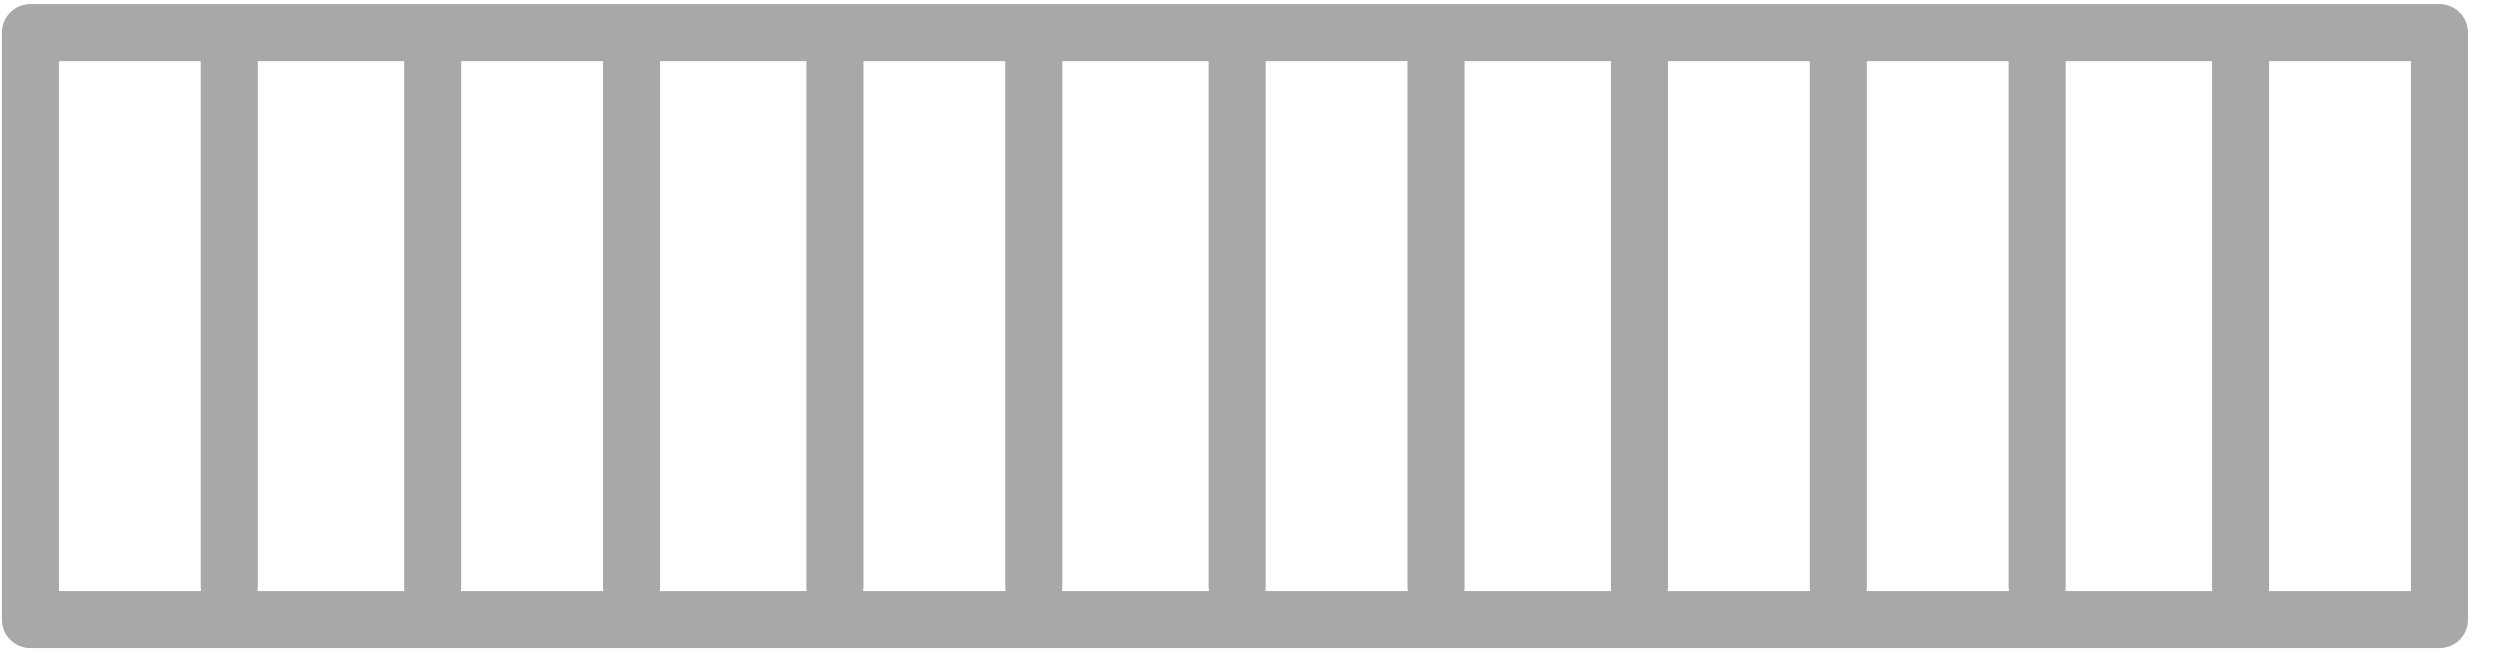
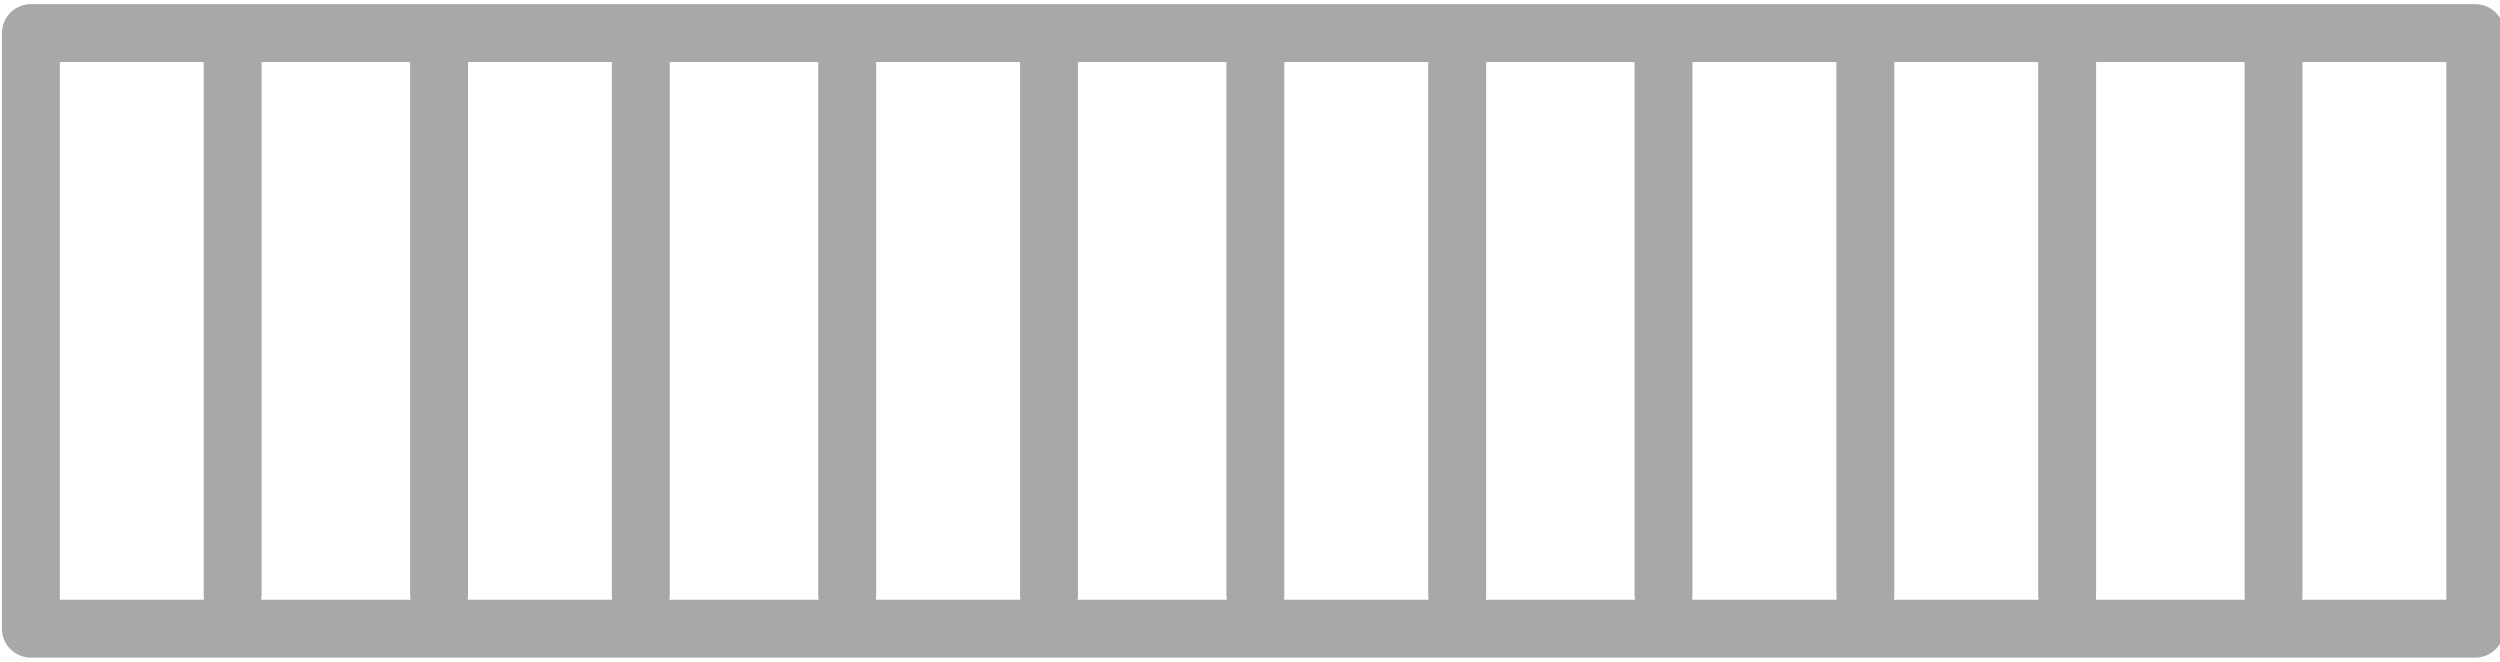
- <svg xmlns="http://www.w3.org/2000/svg" width="69" height="18" viewBox="0 0 69 18" fill="none">
-   <path d="M28.533 0.9V16.192M6.328 1.657V16.192M11.942 0.9V16.192M17.431 0.9V16.192M23.044 0.9V16.192M56.226 0.9V16.192M34.146 1.657V16.192M39.635 0.9V16.192M45.249 0.9V16.192M50.737 0.9V16.192M61.84 0.9V16.192M0.84 0.9H67.329V17.1H0.84V0.9Z" stroke="#A8A8A8" stroke-width="1.575" stroke-linecap="round" stroke-linejoin="round" />
+ <svg xmlns="http://www.w3.org/2000/svg" width="68" height="18" fill="none" viewBox="0 0 68 18">
+   <g class="universal">
+     <g class="stroke">
+       <path stroke="#A8A8A8" stroke-linecap="round" stroke-linejoin="round" stroke-width="1.575" d="M28.533.9v15.292M6.328 1.657v14.535M11.942.9v15.292M17.43.9v15.292M23.044.9v15.292M56.226.9v15.292M34.146 1.657v14.535M39.635.9v15.292M45.248.9v15.292M50.738.9v15.292M61.84.9v15.292M.84.9h66.488v16.2H.84V.9z" class="Vector" />
+     </g>
+   </g>
</svg>
